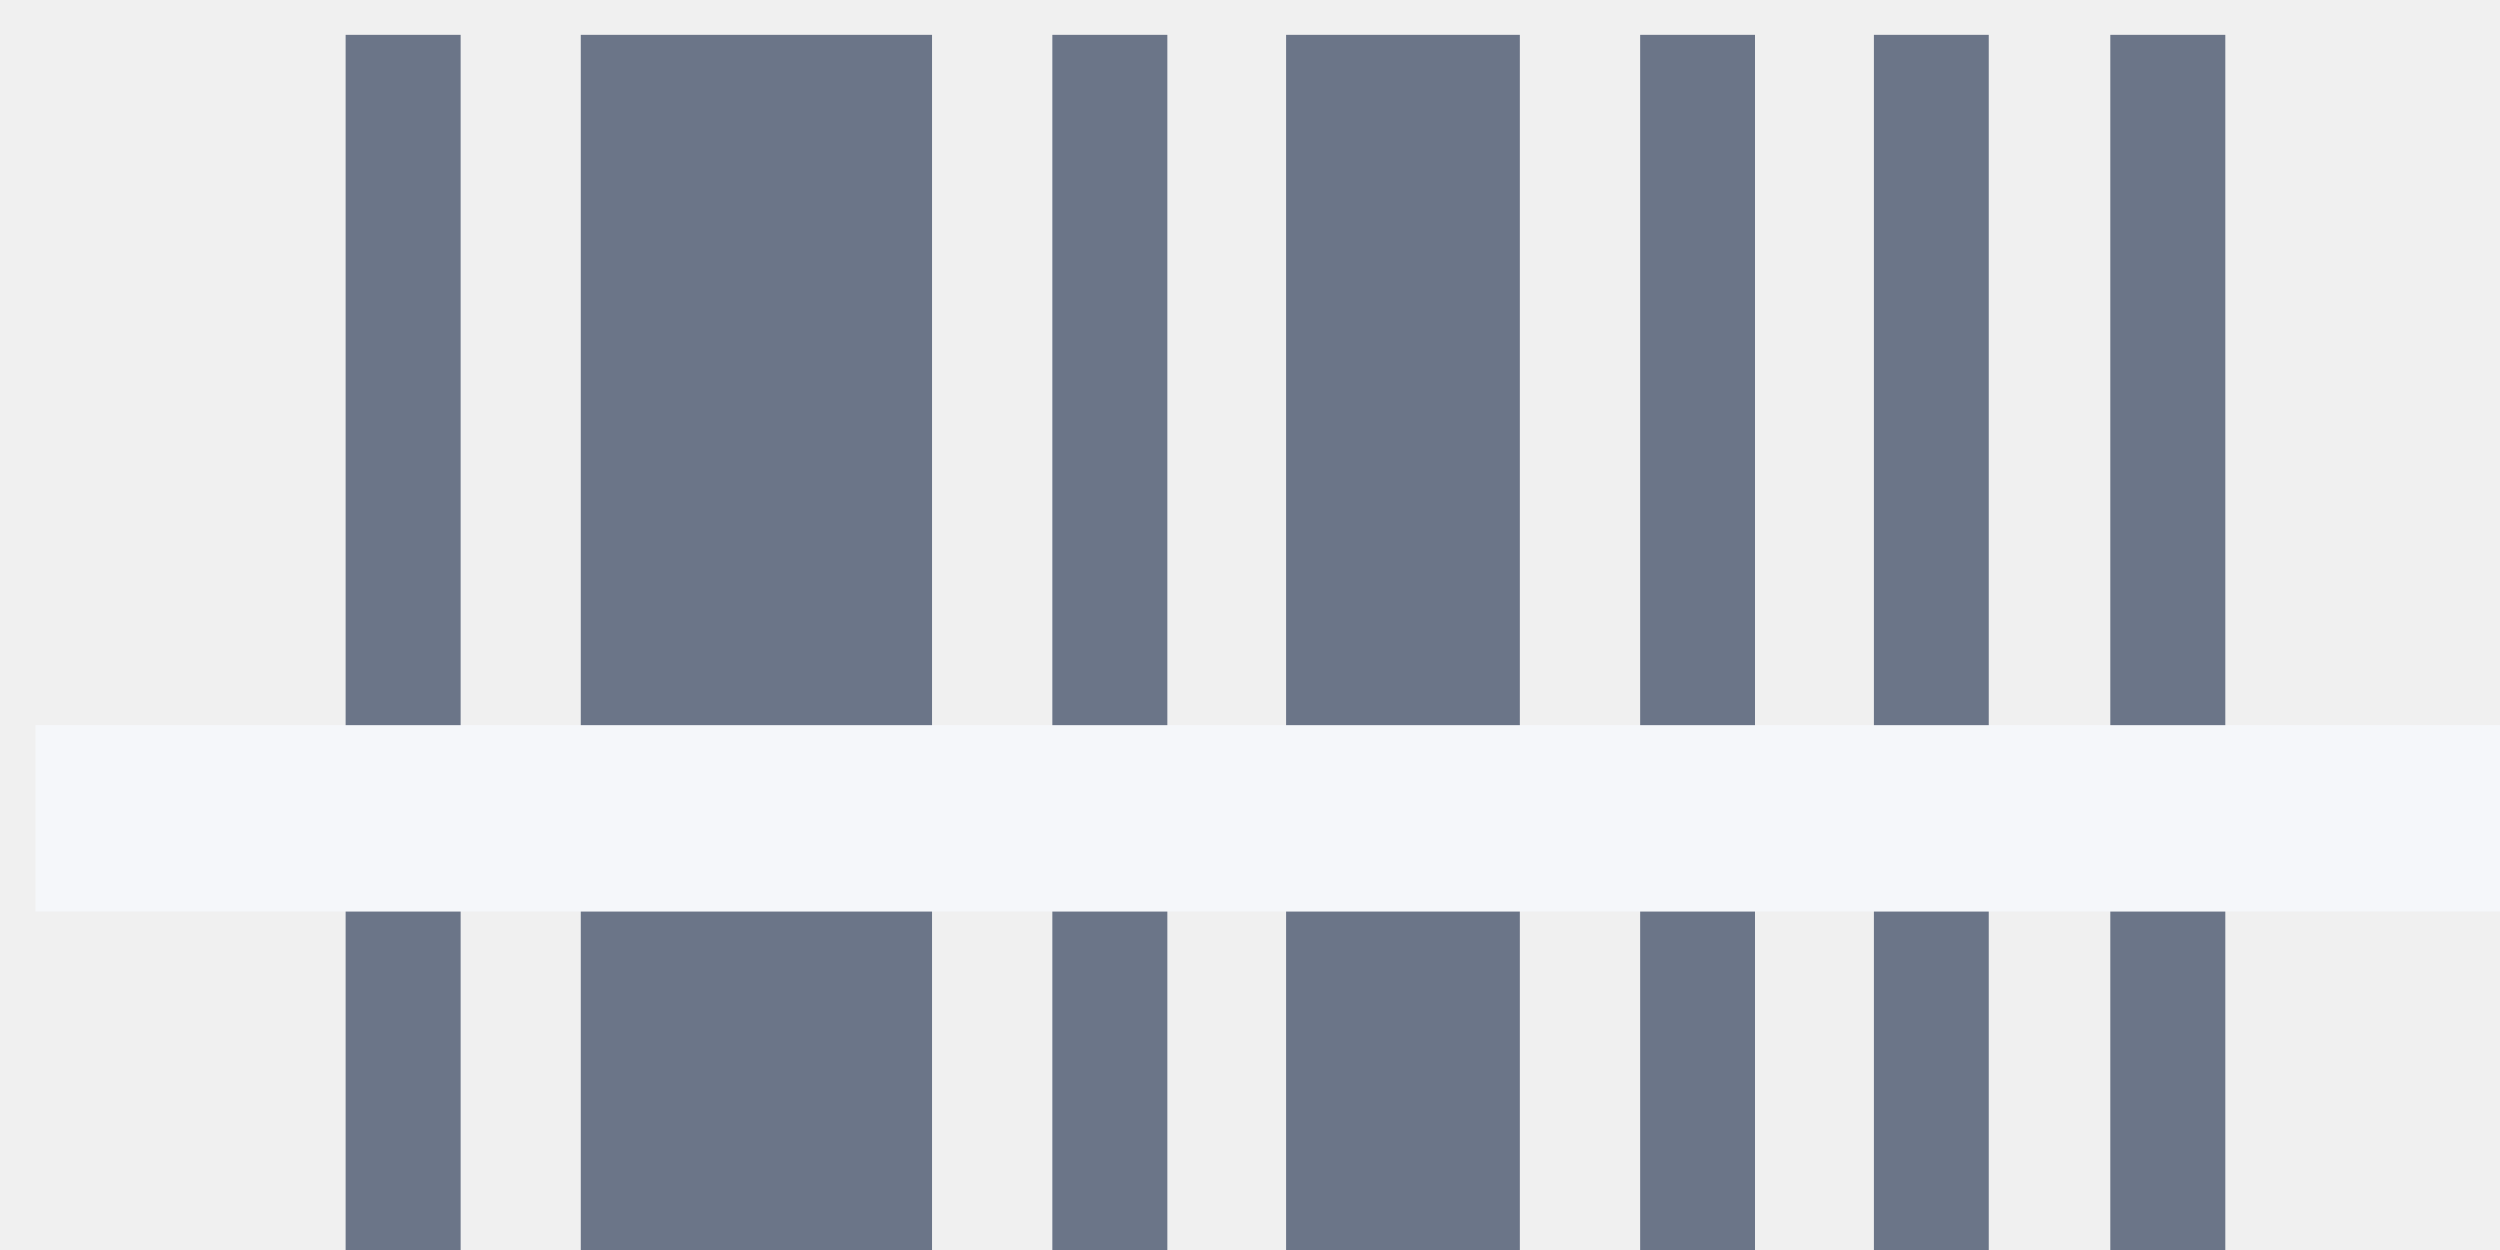
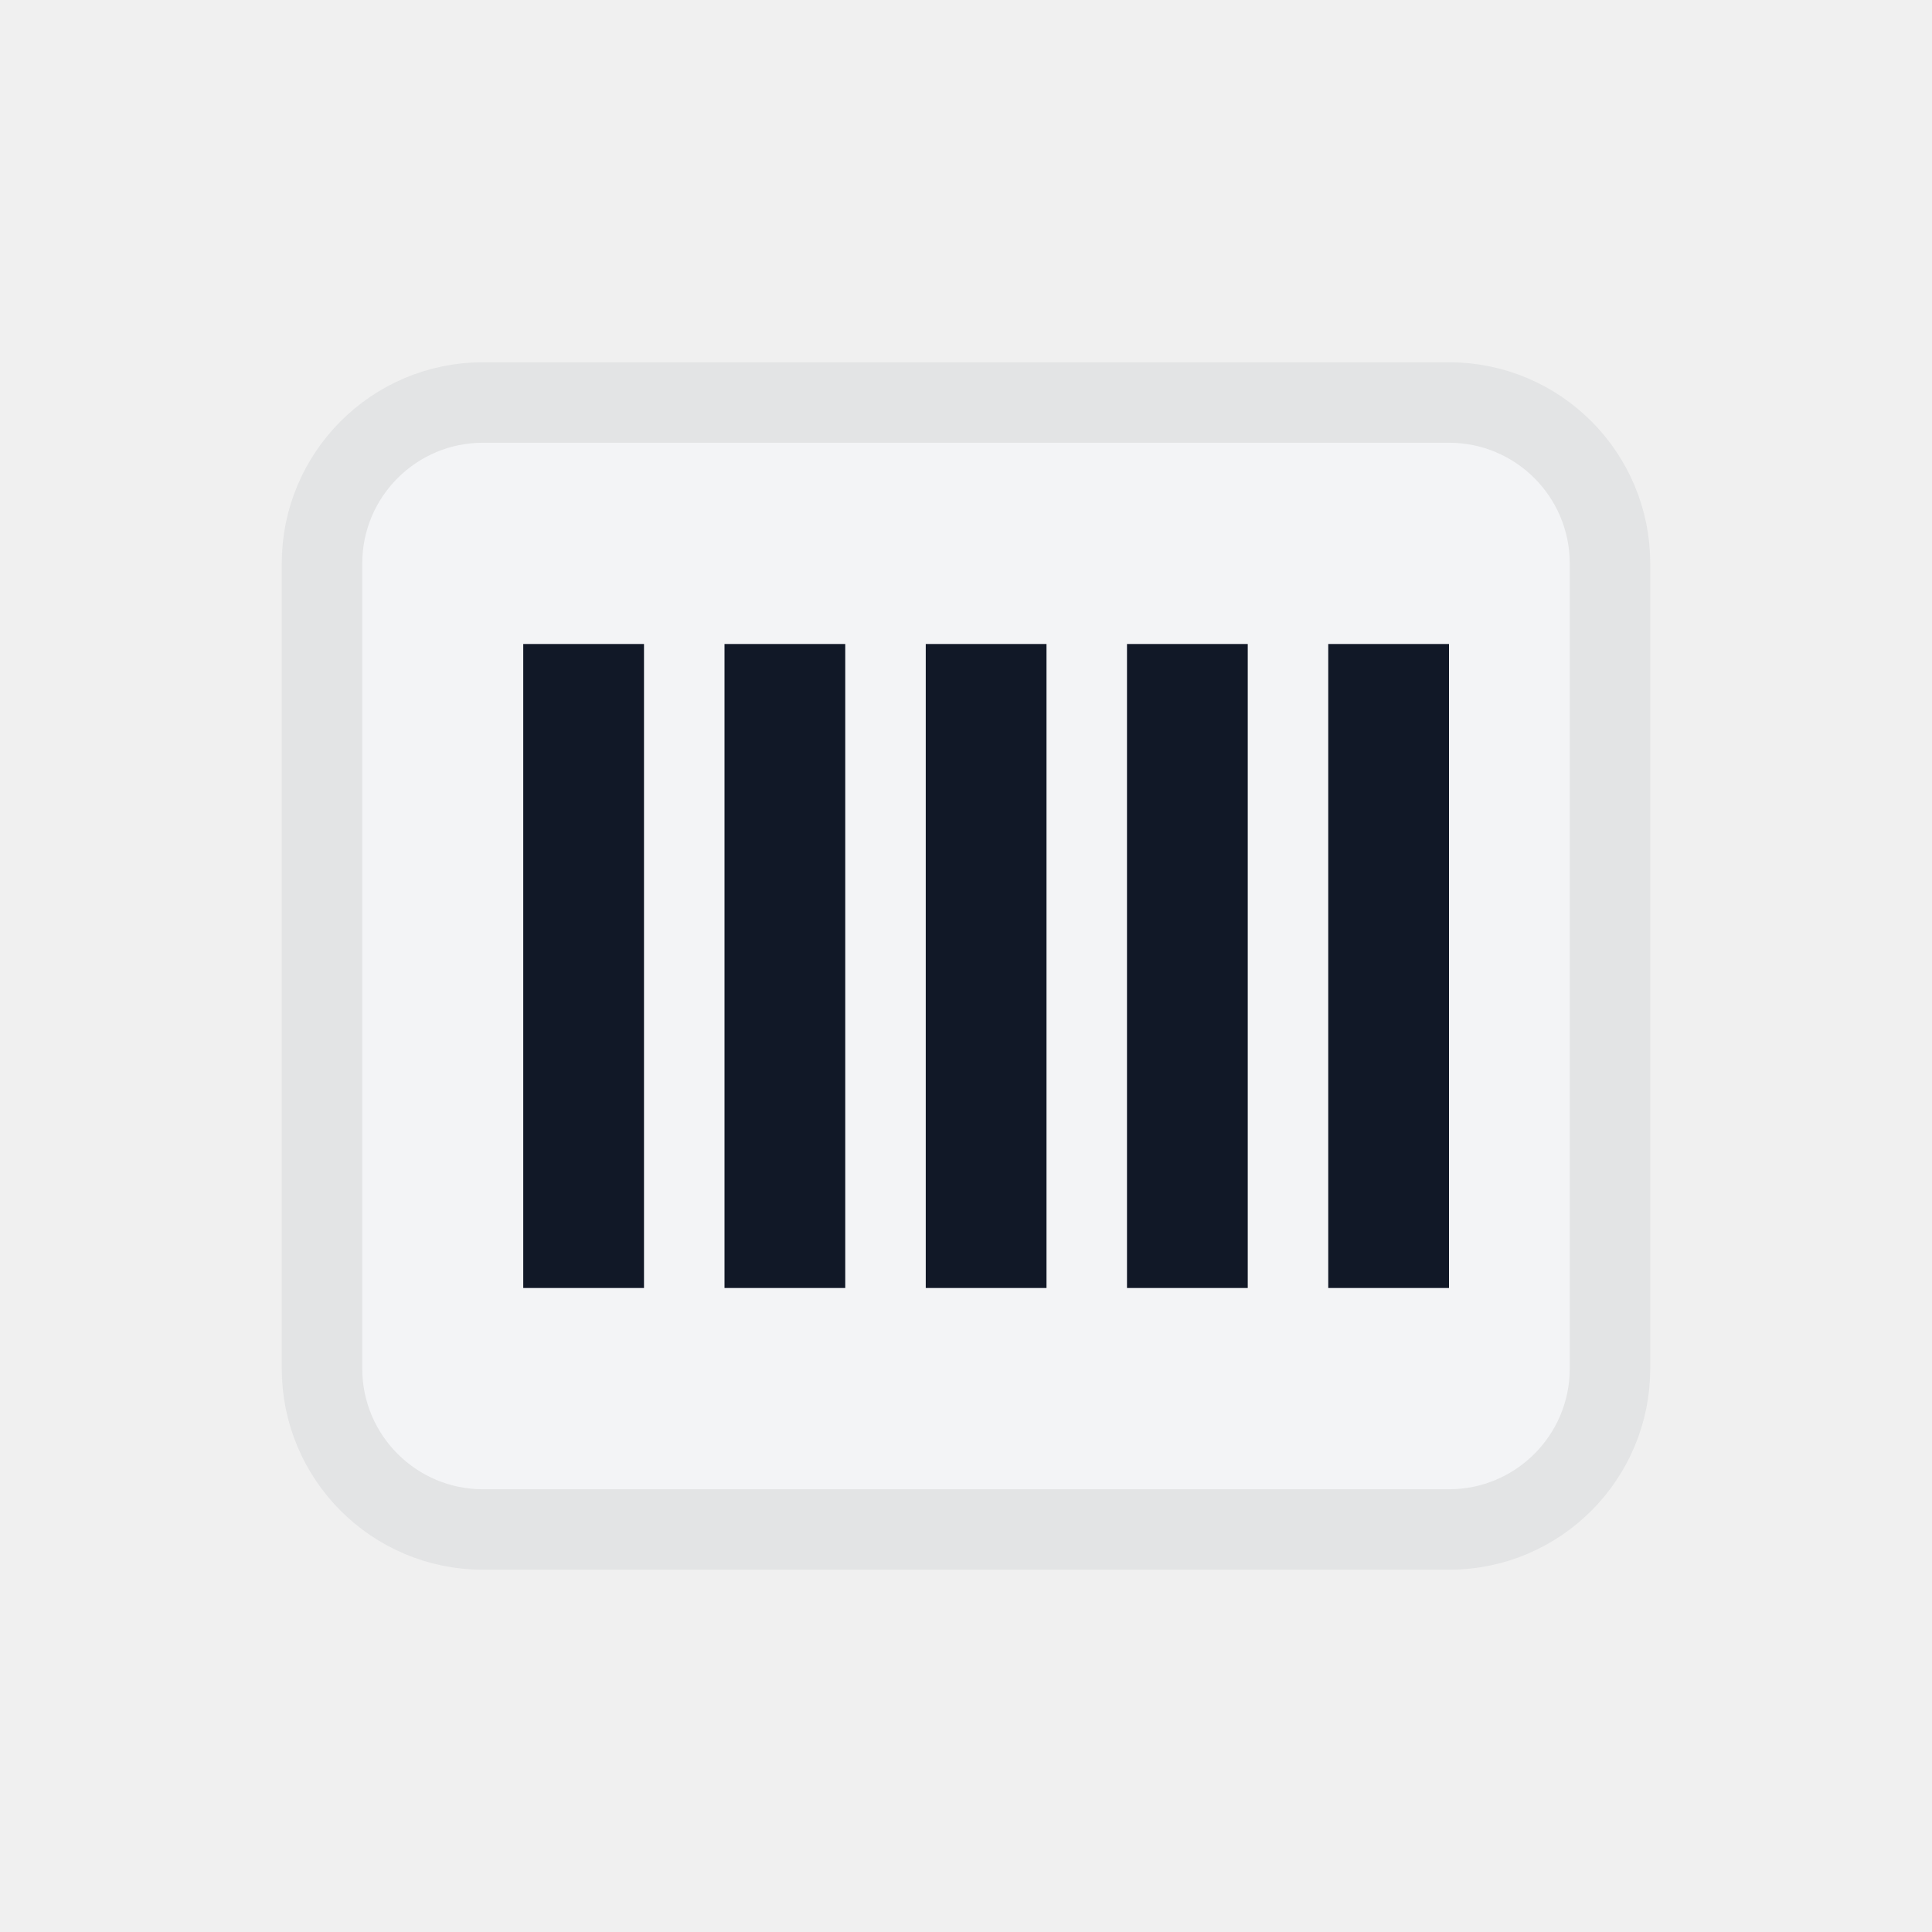
- <svg xmlns="http://www.w3.org/2000/svg" width="16" height="8" viewBox="0 0 16 8" fill="none">
-   <g clip-path="url(#clip0_606_43118)">
-     <path fill-rule="evenodd" clip-rule="evenodd" d="M2.212 0.223H2.948V8.223H2.212V0.223ZM6.735 0.223H7.471V8.223H6.735V0.223ZM10.497 0.223H11.232V8.223H10.497V0.223ZM11.993 0.223H12.728V8.223H11.993V0.223ZM13.506 0.223H14.242V8.223H13.506V0.223ZM8.231 0.223H9.727V8.223H8.231V0.223ZM3.717 0.223H5.965V8.223H3.717V0.223Z" fill="#6B7588" />
-     <path fill-rule="evenodd" clip-rule="evenodd" d="M0.227 4.641H16.227V5.834H0.227V4.641Z" fill="#F5F7FA" />
-   </g>
-   <defs>
-     <clipPath id="clip0_606_43118">
-       <rect width="16" height="8" fill="white" />
-     </clipPath>
-   </defs>
+ <svg xmlns="http://www.w3.org/2000/svg" width="24" height="24" viewBox="0 0 24 24" fill="none">
+   <rect x="4" y="5" width="16" height="14" rx="2" fill="#F3F4F6" stroke="#E3E4E5" />
+   <rect x="6.5" y="8" width="1.5" height="8" fill="#111827" />
+   <rect x="9" y="8" width="1.5" height="8" fill="#111827" />
+   <rect x="11.5" y="8" width="1.5" height="8" fill="#111827" />
+   <rect x="14" y="8" width="1.5" height="8" fill="#111827" />
+   <rect x="16.5" y="8" width="1.5" height="8" fill="#111827" />
</svg>
